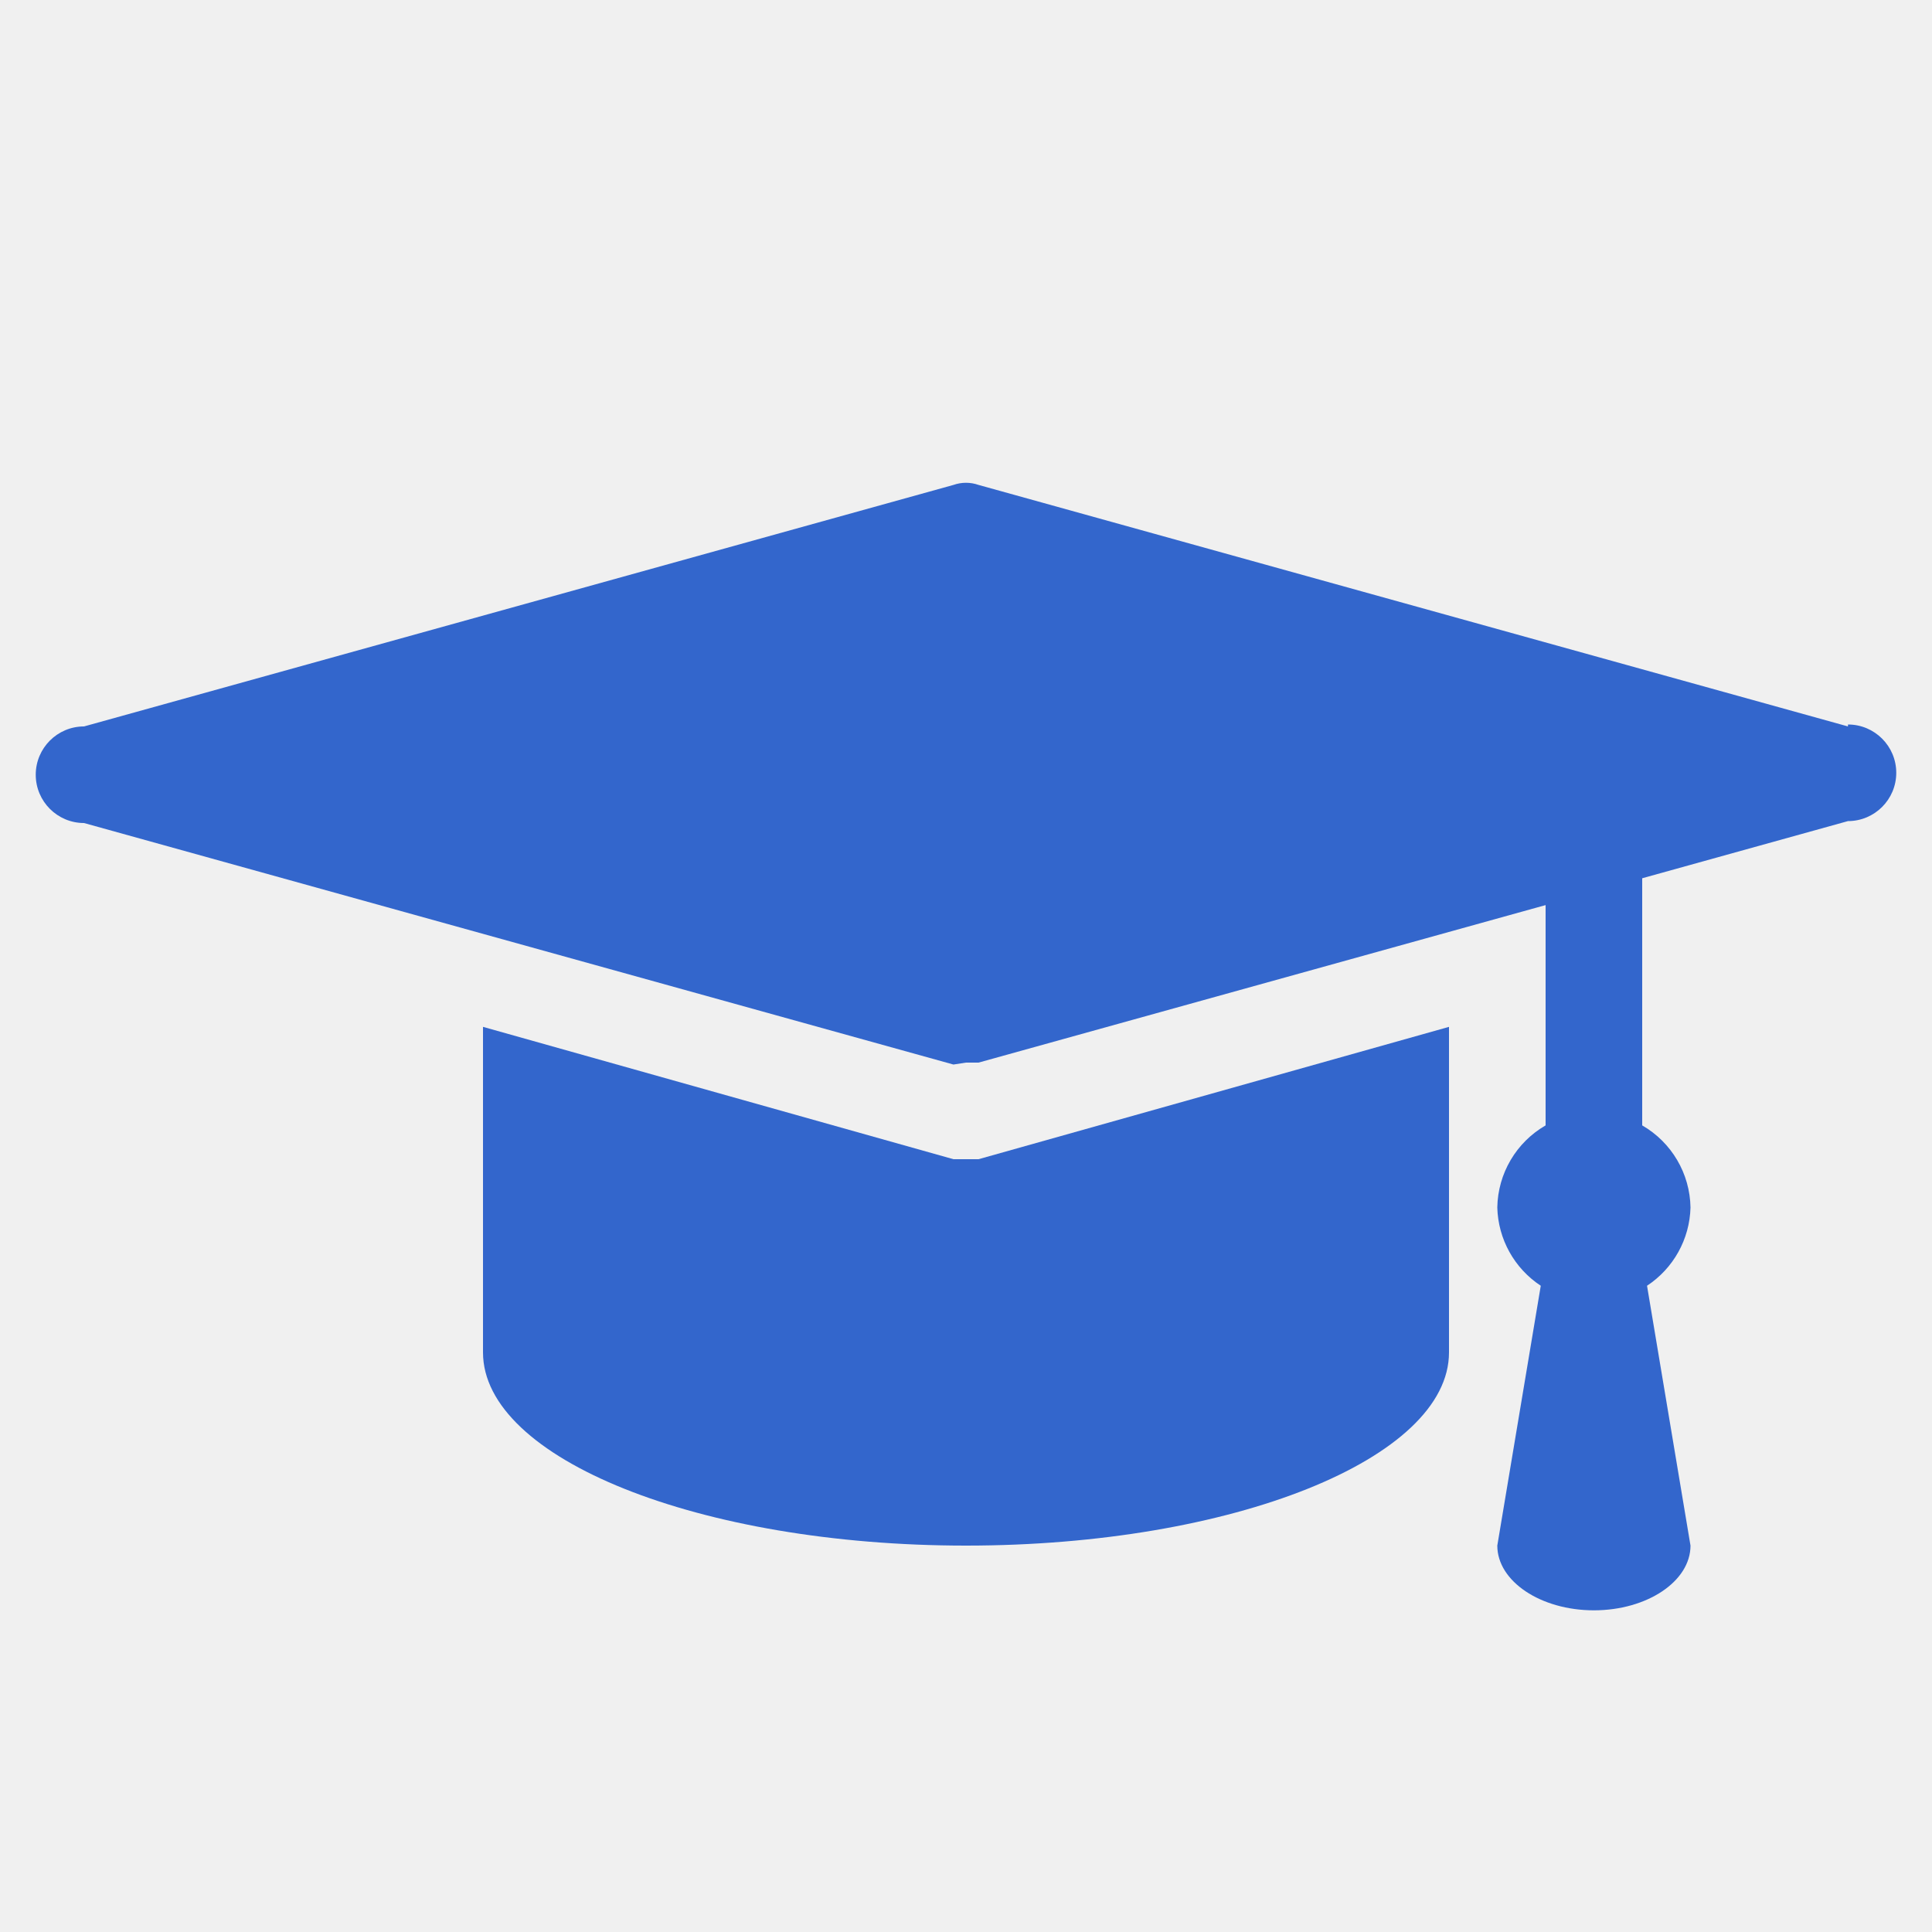
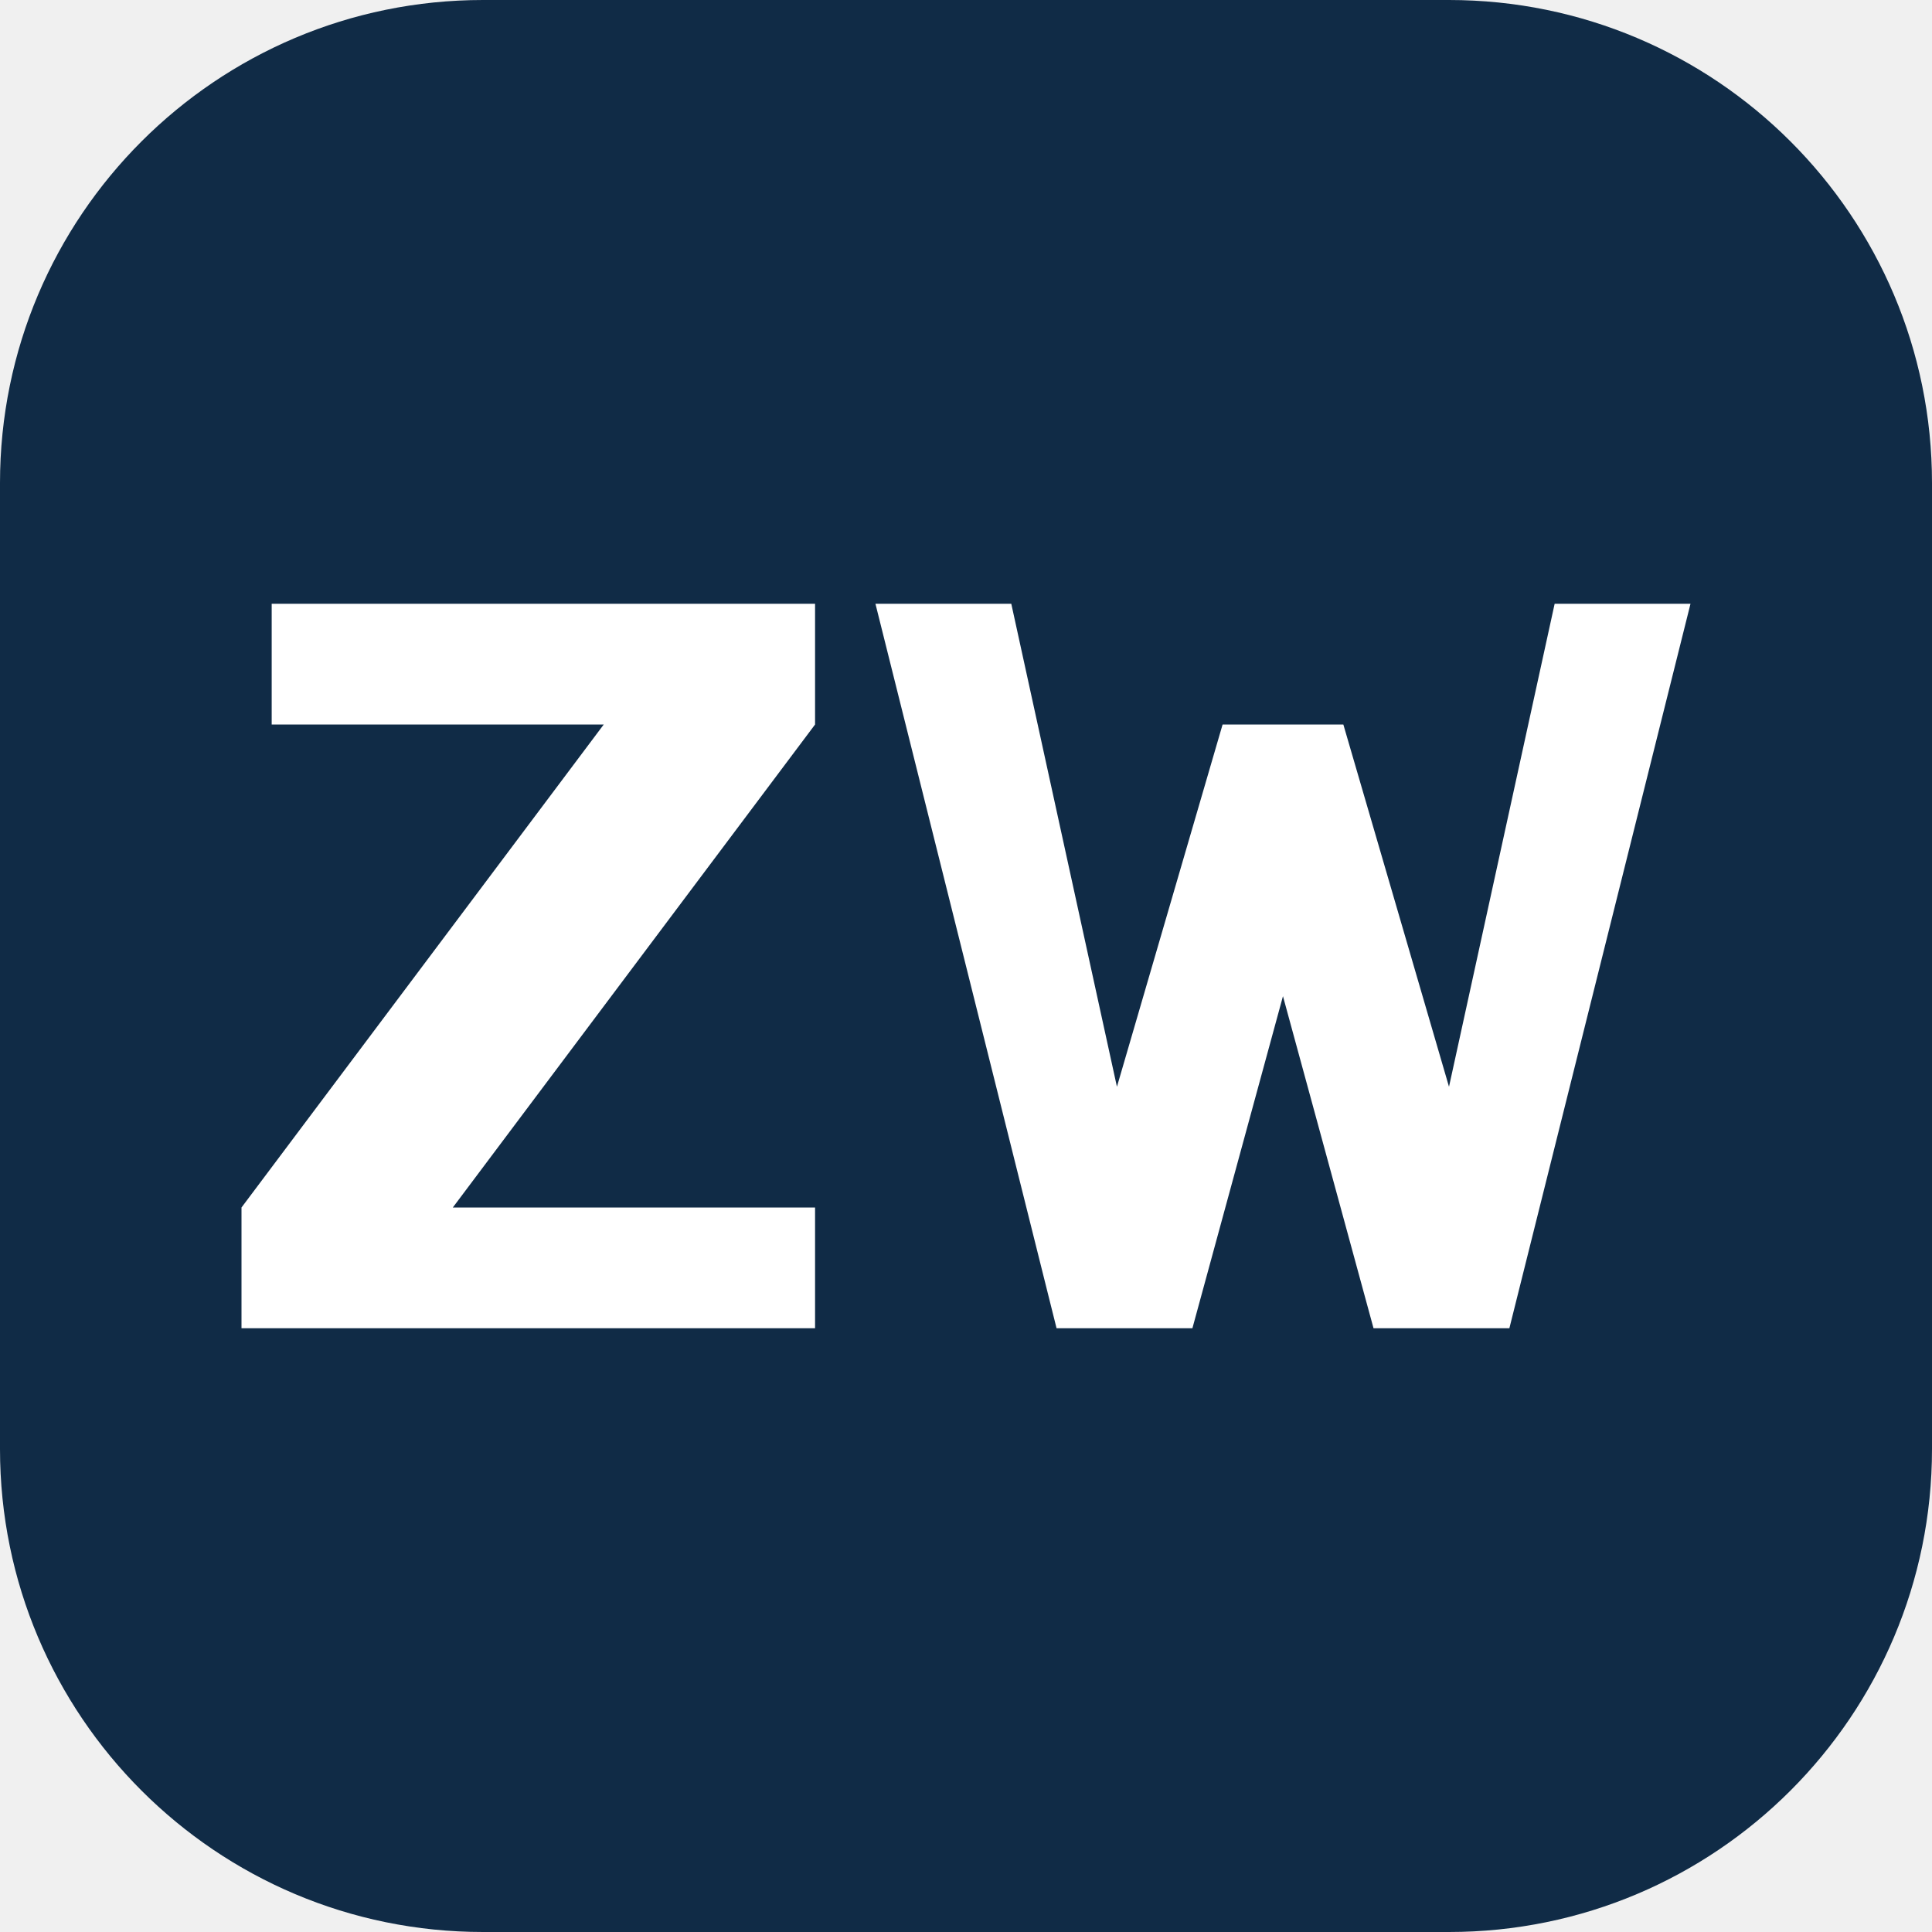
- <svg xmlns="http://www.w3.org/2000/svg" viewBox="2 2 20 20">
-   <path d="M12.13,14,12,14l-.13,0L7,12.63V16c0,1.1,2.24,2,5,2s5-.9,5-2V12.63Z" fill="#36c" />
-   <path d="M21.13,9.52l-9-2.5a.39.39,0,0,0-.26,0l-9,2.5a.5.5,0,0,0,0,1l9,2.5L12,13l.13,0,9-2.5a.5.5,0,0,0,0-1Z" fill="#36c" />
-   <path d="M19.5,14.5a1,1,0,0,0-.5-.85V10H18v3.65a1,1,0,0,0-.5.85,1,1,0,0,0,.45.81L17.5,18c0,.37.45.67,1,.67s1-.3,1-.67l-.45-2.69A1,1,0,0,0,19.5,14.5Z" fill="#36c" />
+ <svg xmlns="http://www.w3.org/2000/svg" viewBox="0 0 64 64" role="img" aria-labelledby="title">
+   <rect width="64" height="64" rx="16" fill="#102b46" />
+   <g fill="#ffffff" transform="translate(-2 0)">
+     <path d="M11 20h18v4L17 40h12v4H10v-4l12-16H11z" />
+     <path d="M31 20h4.5l3.5 16 3.5-12h4l3.5 12 3.5-16H58l-6 24h-4.5l-3-11-3 11H37z" />
+   </g>
</svg>
